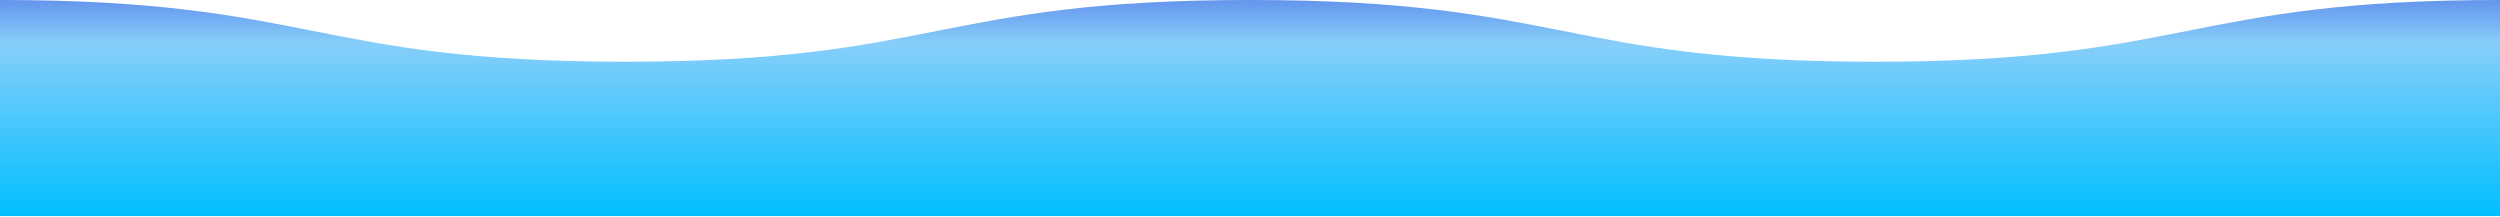
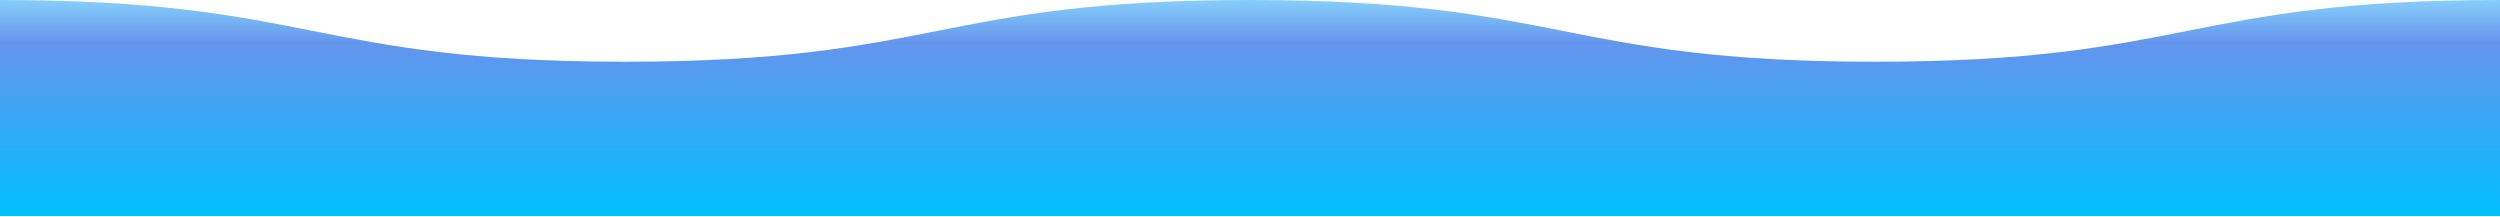
<svg class="Wave" viewBox="0 0 12960 1120" preserveAspectRatio="none">
  <style> 
    .Wave {
      width: 400px;
      animation-name: swell;
      animation-duration: 5s;
      animation-fill-mode: forwards;
      animation-iteration-count: infinite;
      animation-timing-function: ease;
      background-repeat: repeat-x;
      fill: url(#gradient);
      
    }
    @keyframes swell {
      0% { transform: translateX(-50%);}
      100% { transform: translateX(0%);}
  </style>
  <defs>
    <linearGradient id="gradient" x1="0%" y1="0%" x2="0%" y2="100%">
-       <stop offset="0%" stop-color="#6495ED" />
-       <stop offset="20%" stop-color="#87CEFA " />
-       <stop offset="100%" stop-color="#00BFFF " />
+       <stop offset="0%" stop-color="#87CEFA" />
+       <stop offset="20%" stop-color="#6495ED" />
+       <stop offset="100%" stop-color="#00BFFF" />
    </linearGradient>
  </defs>
  <path d="M9720,320C8100,320,8100,0,6480,0S4860,320,3240,320,1620,0,0,0V1120H12960V0C11340,0,11340,320,9720,320Z">
    <animate dur="5s" repeatCount="indefinite" attributeName="d" values="         M9720,320C8100,320,8100,0,6480,0S4860,320,3240,320,1620,0,0,0V1120H12960V0C11340,0,11340,320,9720,320Z;         M9720,0C8100,0,8100,319,6480,319S4860,0,3240,0,1620,320,0,320v800H12960V320C11340,320,11340,0,9720,0Z;         M9720,320C8100,320,8100,0,6480,0S4860,320,3240,320,1620,0,0,0V1120H12960V0C11340,0,11340,320,9720,320Z       " />
  </path>
</svg>
